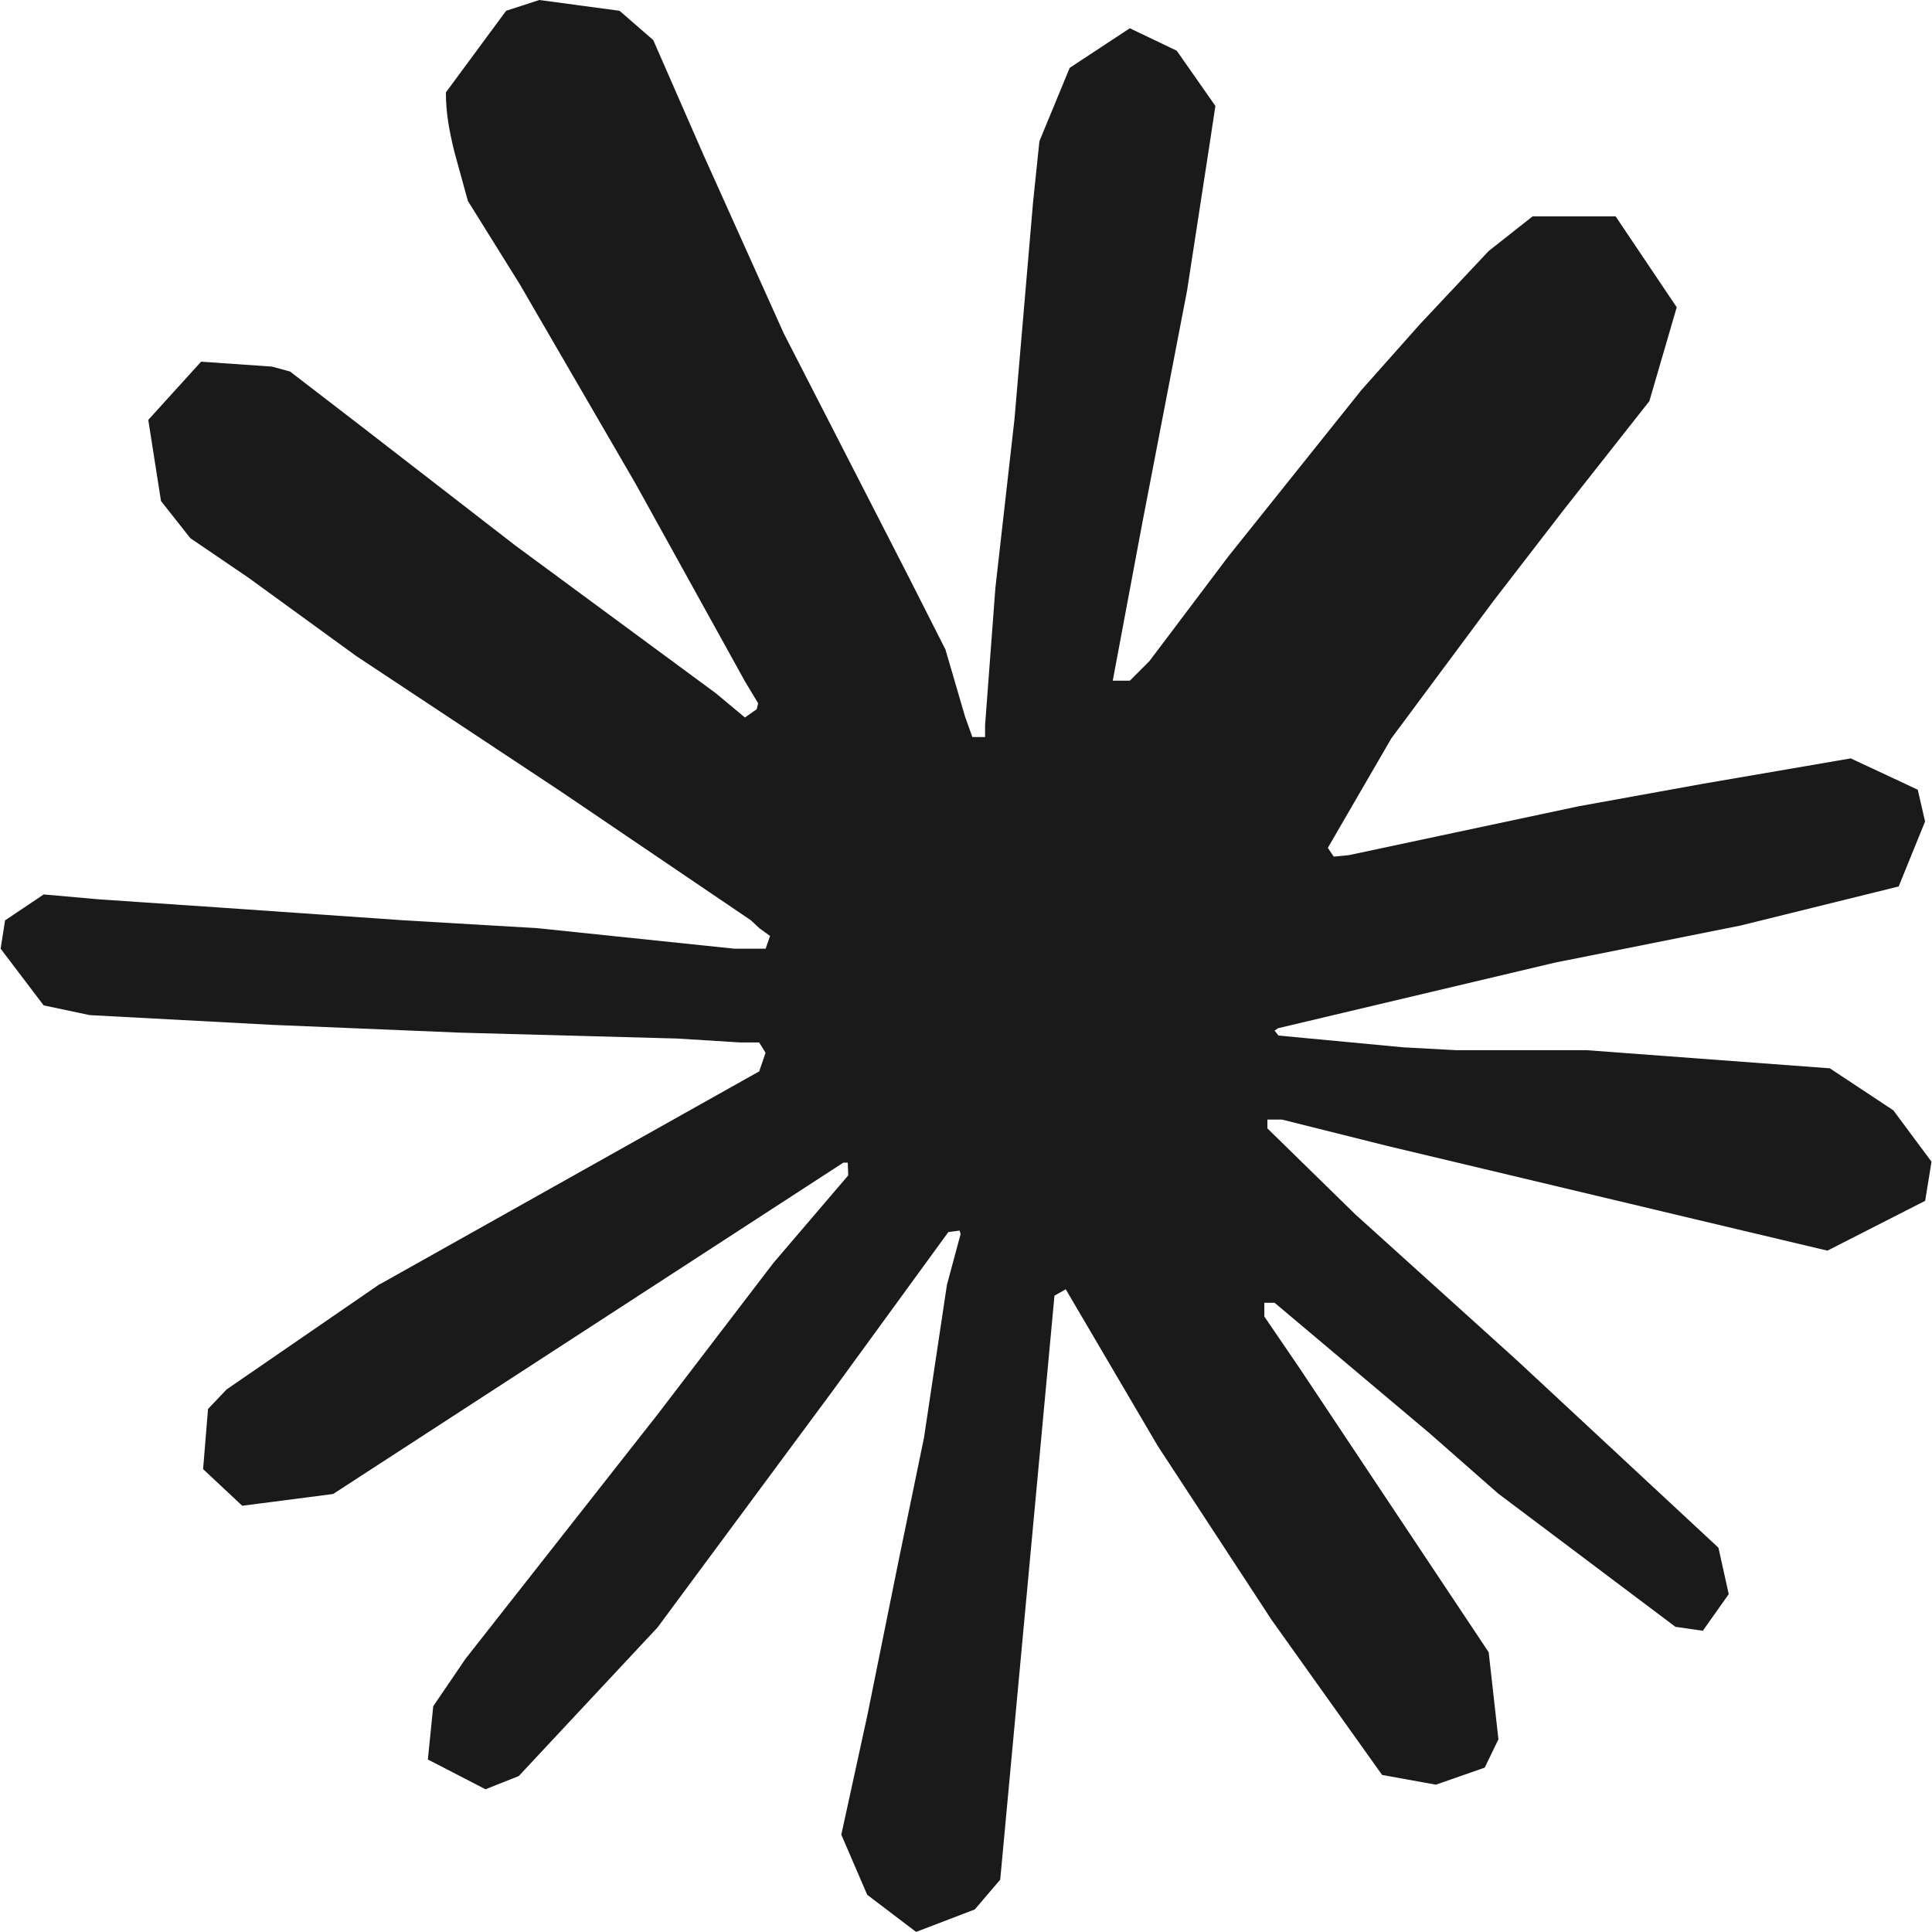
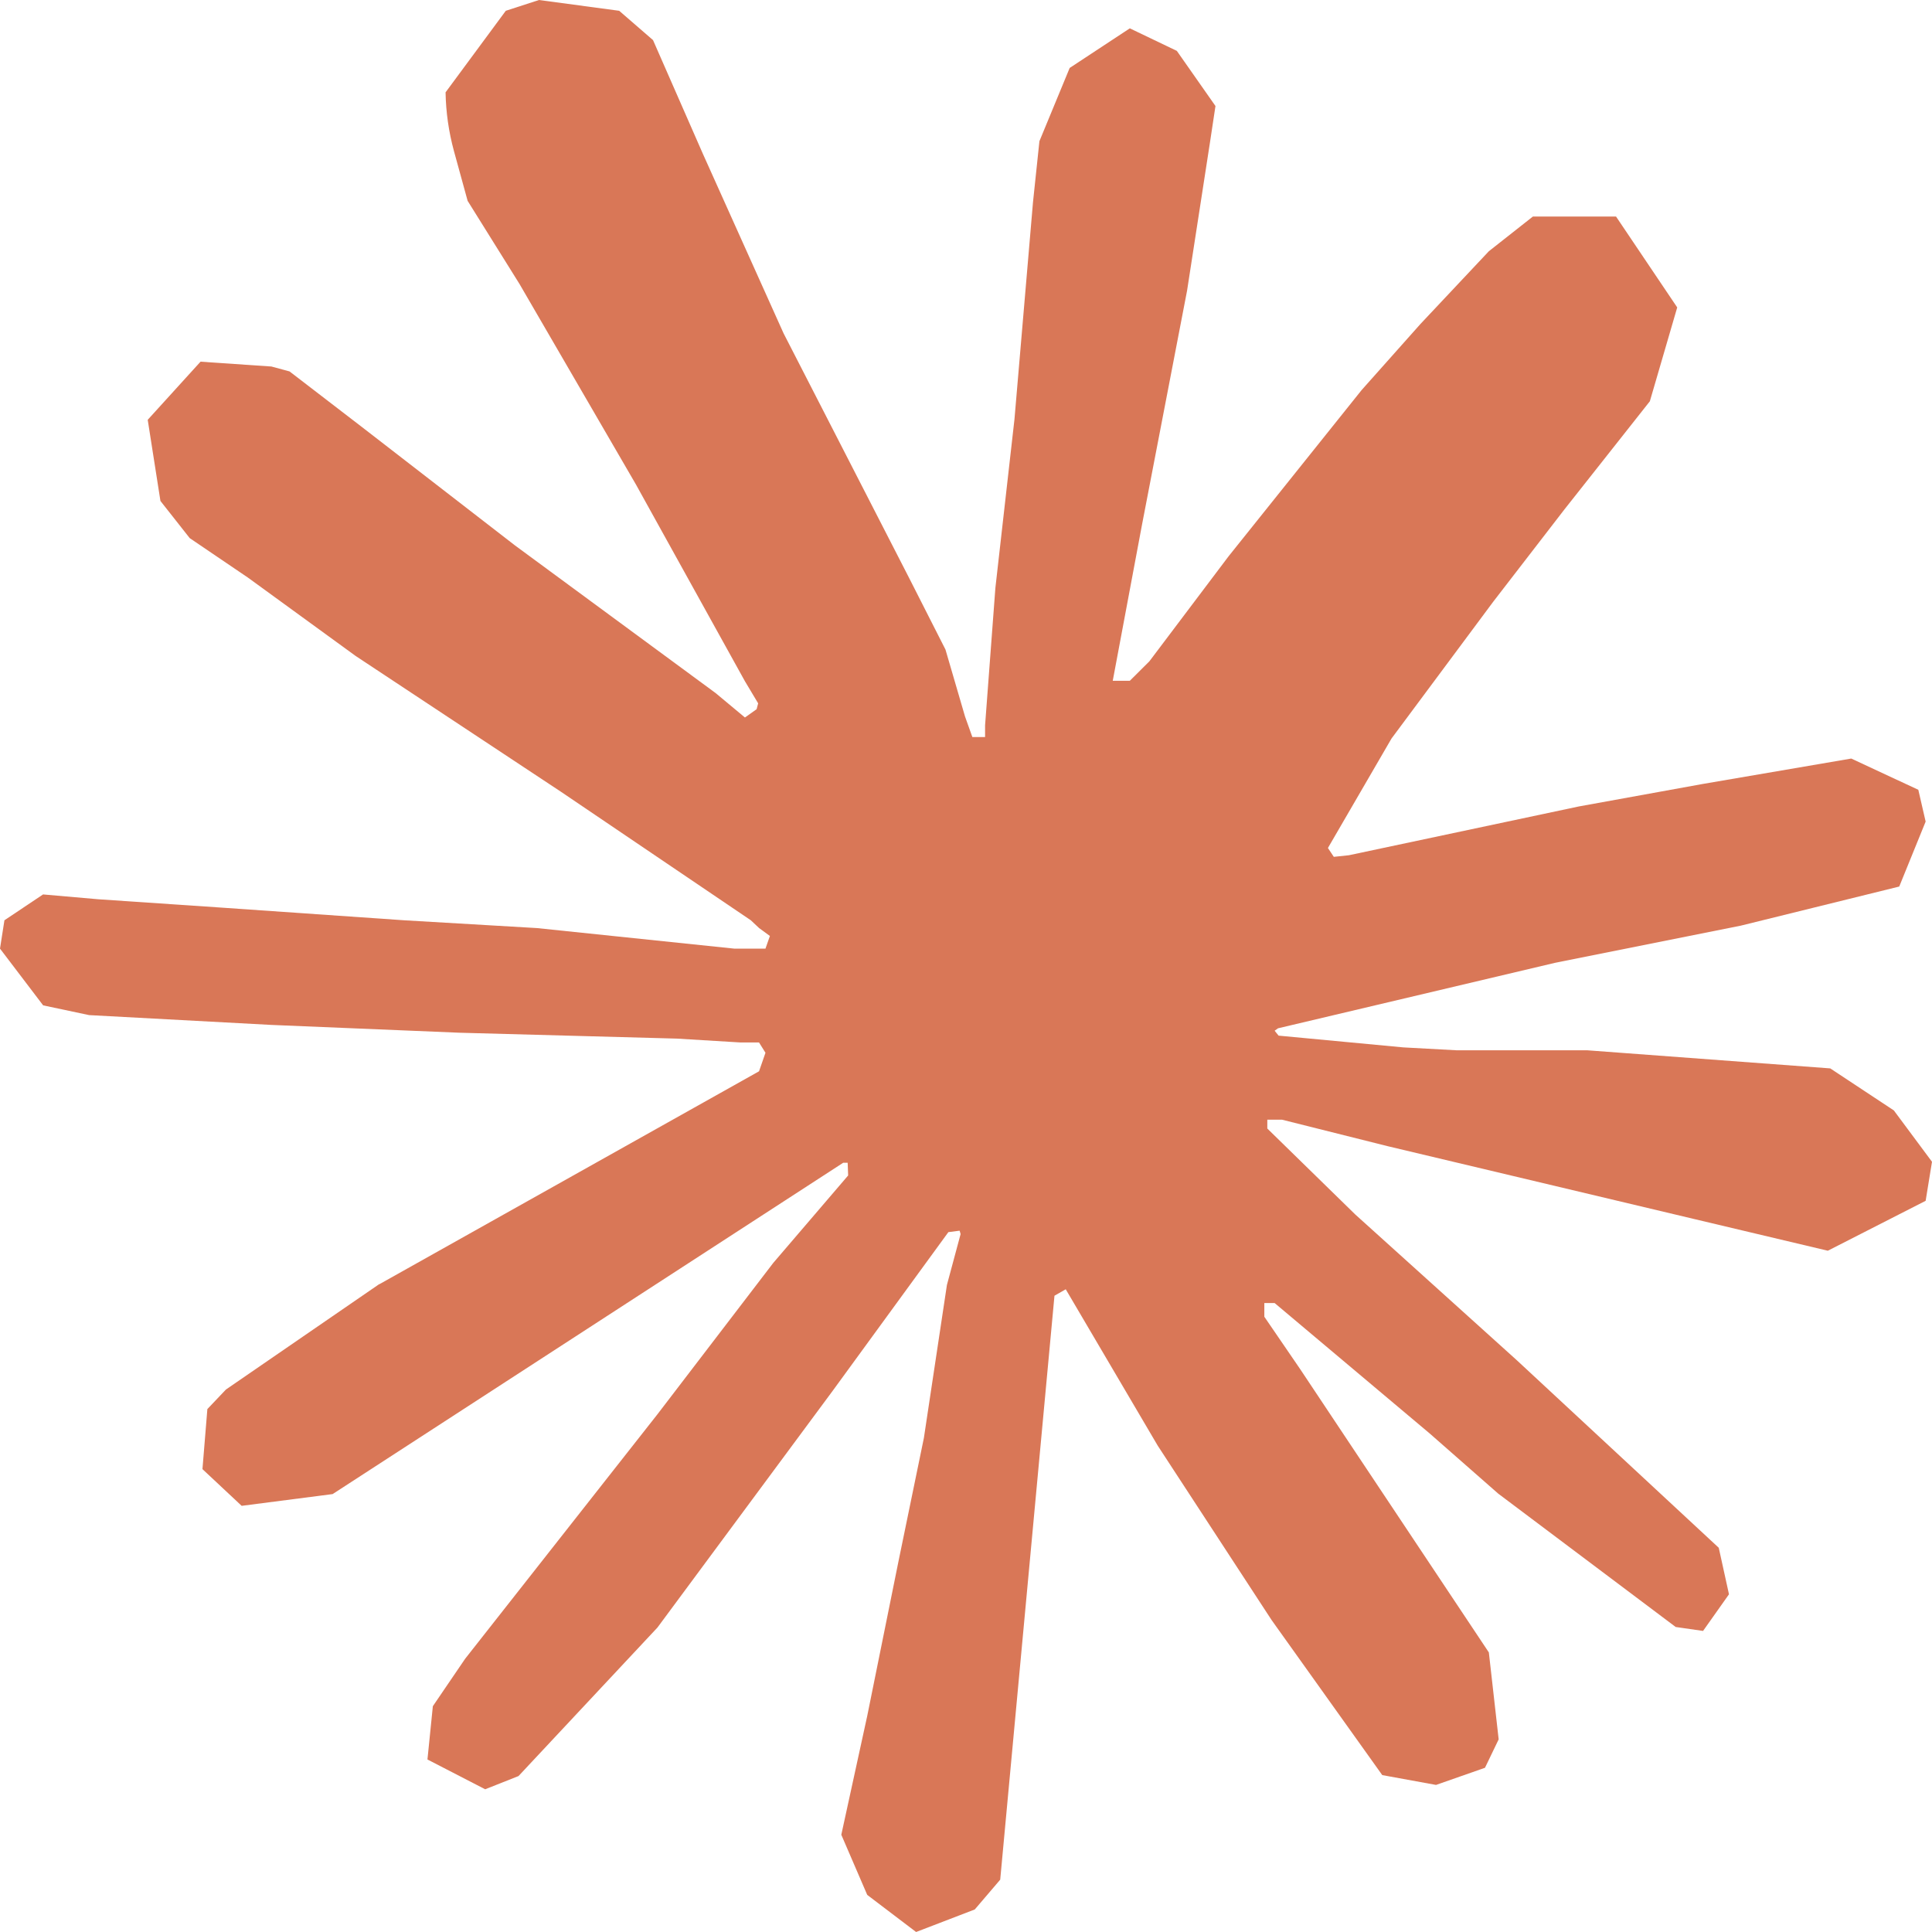
- <svg xmlns="http://www.w3.org/2000/svg" role="img" viewBox="0 0 24 24">
-   <path fill="#1a1a1a" d="m4.714 15.956 4.717-2.647.079-.231-.079-.128h-.231l-.789-.049-2.696-.073-2.337-.097-2.265-.121-.571-.121-.534-.704.055-.352.48-.322.686.061 1.518.103 2.277.158 1.651.097 2.447.255h.389l.055-.158-.134-.097-.103-.097L6.973 9.836l-2.55-1.688-1.336-.971-.723-.492-.364-.461-.158-1.008.656-.723.88.061.225.061.892.686 1.906 1.475 2.489 1.834.364.303.146-.103.018-.073-.164-.273-1.354-2.447-1.445-2.489-.643-1.032-.17-.619c-.061-.255-.103-.467-.103-.729L6.287.134 6.7 0l.996.134.419.364.619 1.415 1.002 2.228 1.554 3.03.455.898.243.832.091.255h.158v-.146l.128-1.706.237-2.095.231-2.696.079-.759.376-.911.747-.492.583.279.48.686-.067.443-.285 1.852-.559 2.902-.364 1.943h.212l.243-.243.984-1.305 1.651-2.064.729-.82.85-.905.546-.431h1.032l.759 1.129-.34 1.166-1.062 1.348-.88 1.141-1.263 1.7-.789 1.36.073.109.188-.018 2.853-.607 1.542-.279 1.84-.316.832.389.091.395-.328.807-1.967.486-2.307.461-3.436.814-.043.03.049.061 1.548.146.662.036h1.621l3.018.225.789.522.474.638-.079.486-1.214.619-1.639-.389-3.825-.911-1.311-.328h-.182v.109l1.093 1.069 2.003 1.809 2.507 2.331.128.577-.322.455-.34-.049-2.204-1.657-.85-.747-1.925-1.621h-.128v.17l.443.65 2.344 3.521.121 1.081-.17.352-.607.212-.668-.121-1.372-1.925L14.38 17.959l-1.141-1.943-.14.079-.674 7.255-.316.37-.729.279-.607-.461-.322-.747.322-1.475.389-1.925.316-1.53.285-1.9.17-.631-.012-.043-.14.018-1.433 1.967-2.18 2.945-1.724 1.846-.413.164-.716-.37.067-.662.401-.589 2.386-3.036 1.439-1.882.929-1.087-.006-.158h-.055l-6.338 4.116-1.129.146-.486-.455.061-.747.231-.243 1.906-1.311Z" />
+ <svg xmlns="http://www.w3.org/2000/svg" height="1em" style="flex:none;line-height:1" viewBox="0 0 24 24" width="1em">
+   <path d="M4.709 15.955l4.72-2.647.08-.23-.08-.128H9.2l-.79-.048-2.698-.073-2.339-.097-2.266-.122-.571-.121L0 11.784l.055-.352.48-.321.686.06 1.52.103 2.278.158 1.652.097 2.449.255h.389l.055-.157-.134-.098-.103-.097-2.358-1.596-2.552-1.688-1.336-.972-.724-.491-.364-.462-.158-1.008.656-.722.881.06.225.061.893.686 1.908 1.476 2.491 1.833.365.304.145-.103.019-.073-.164-.274-1.355-2.446-1.446-2.49-.644-1.032-.17-.619a2.97 2.97 0 01-.104-.729L6.283.134 6.696 0l.996.134.42.364.62 1.414 1.002 2.229 1.555 3.03.456.898.243.832.091.255h.158V9.01l.128-1.706.237-2.095.23-2.695.08-.76.376-.91.747-.492.584.28.48.685-.067.444-.286 1.851-.559 2.903-.364 1.942h.212l.243-.242.985-1.306 1.652-2.064.73-.82.85-.904.547-.431h1.033l.76 1.129-.34 1.166-1.064 1.347-.881 1.142-1.264 1.7-.79 1.36.073.11.188-.02 2.856-.606 1.543-.28 1.841-.315.833.388.091.395-.328.807-1.969.486-2.309.462-3.439.813-.042.03.049.061 1.549.146.662.036h1.622l3.02.225.79.522.474.638-.079.485-1.215.62-1.64-.389-3.829-.91-1.312-.329h-.182v.11l1.093 1.068 2.006 1.81 2.509 2.33.127.578-.322.455-.34-.049-2.205-1.657-.851-.747-1.926-1.62h-.128v.17l.444.649 2.345 3.521.122 1.08-.17.353-.608.213-.668-.122-1.374-1.925-1.415-2.167-1.143-1.943-.14.08-.674 7.254-.316.37-.729.28-.607-.461-.322-.747.322-1.476.389-1.924.315-1.53.286-1.9.17-.632-.012-.042-.14.018-1.434 1.967-2.18 2.945-1.726 1.845-.414.164-.717-.37.067-.662.401-.589 2.388-3.036 1.44-1.882.93-1.086-.006-.158h-.055L4.132 18.56l-1.13.146-.487-.456.061-.746.231-.243 1.908-1.312-.006.006z" fill="#D97757" fill-rule="nonzero" />
</svg>
